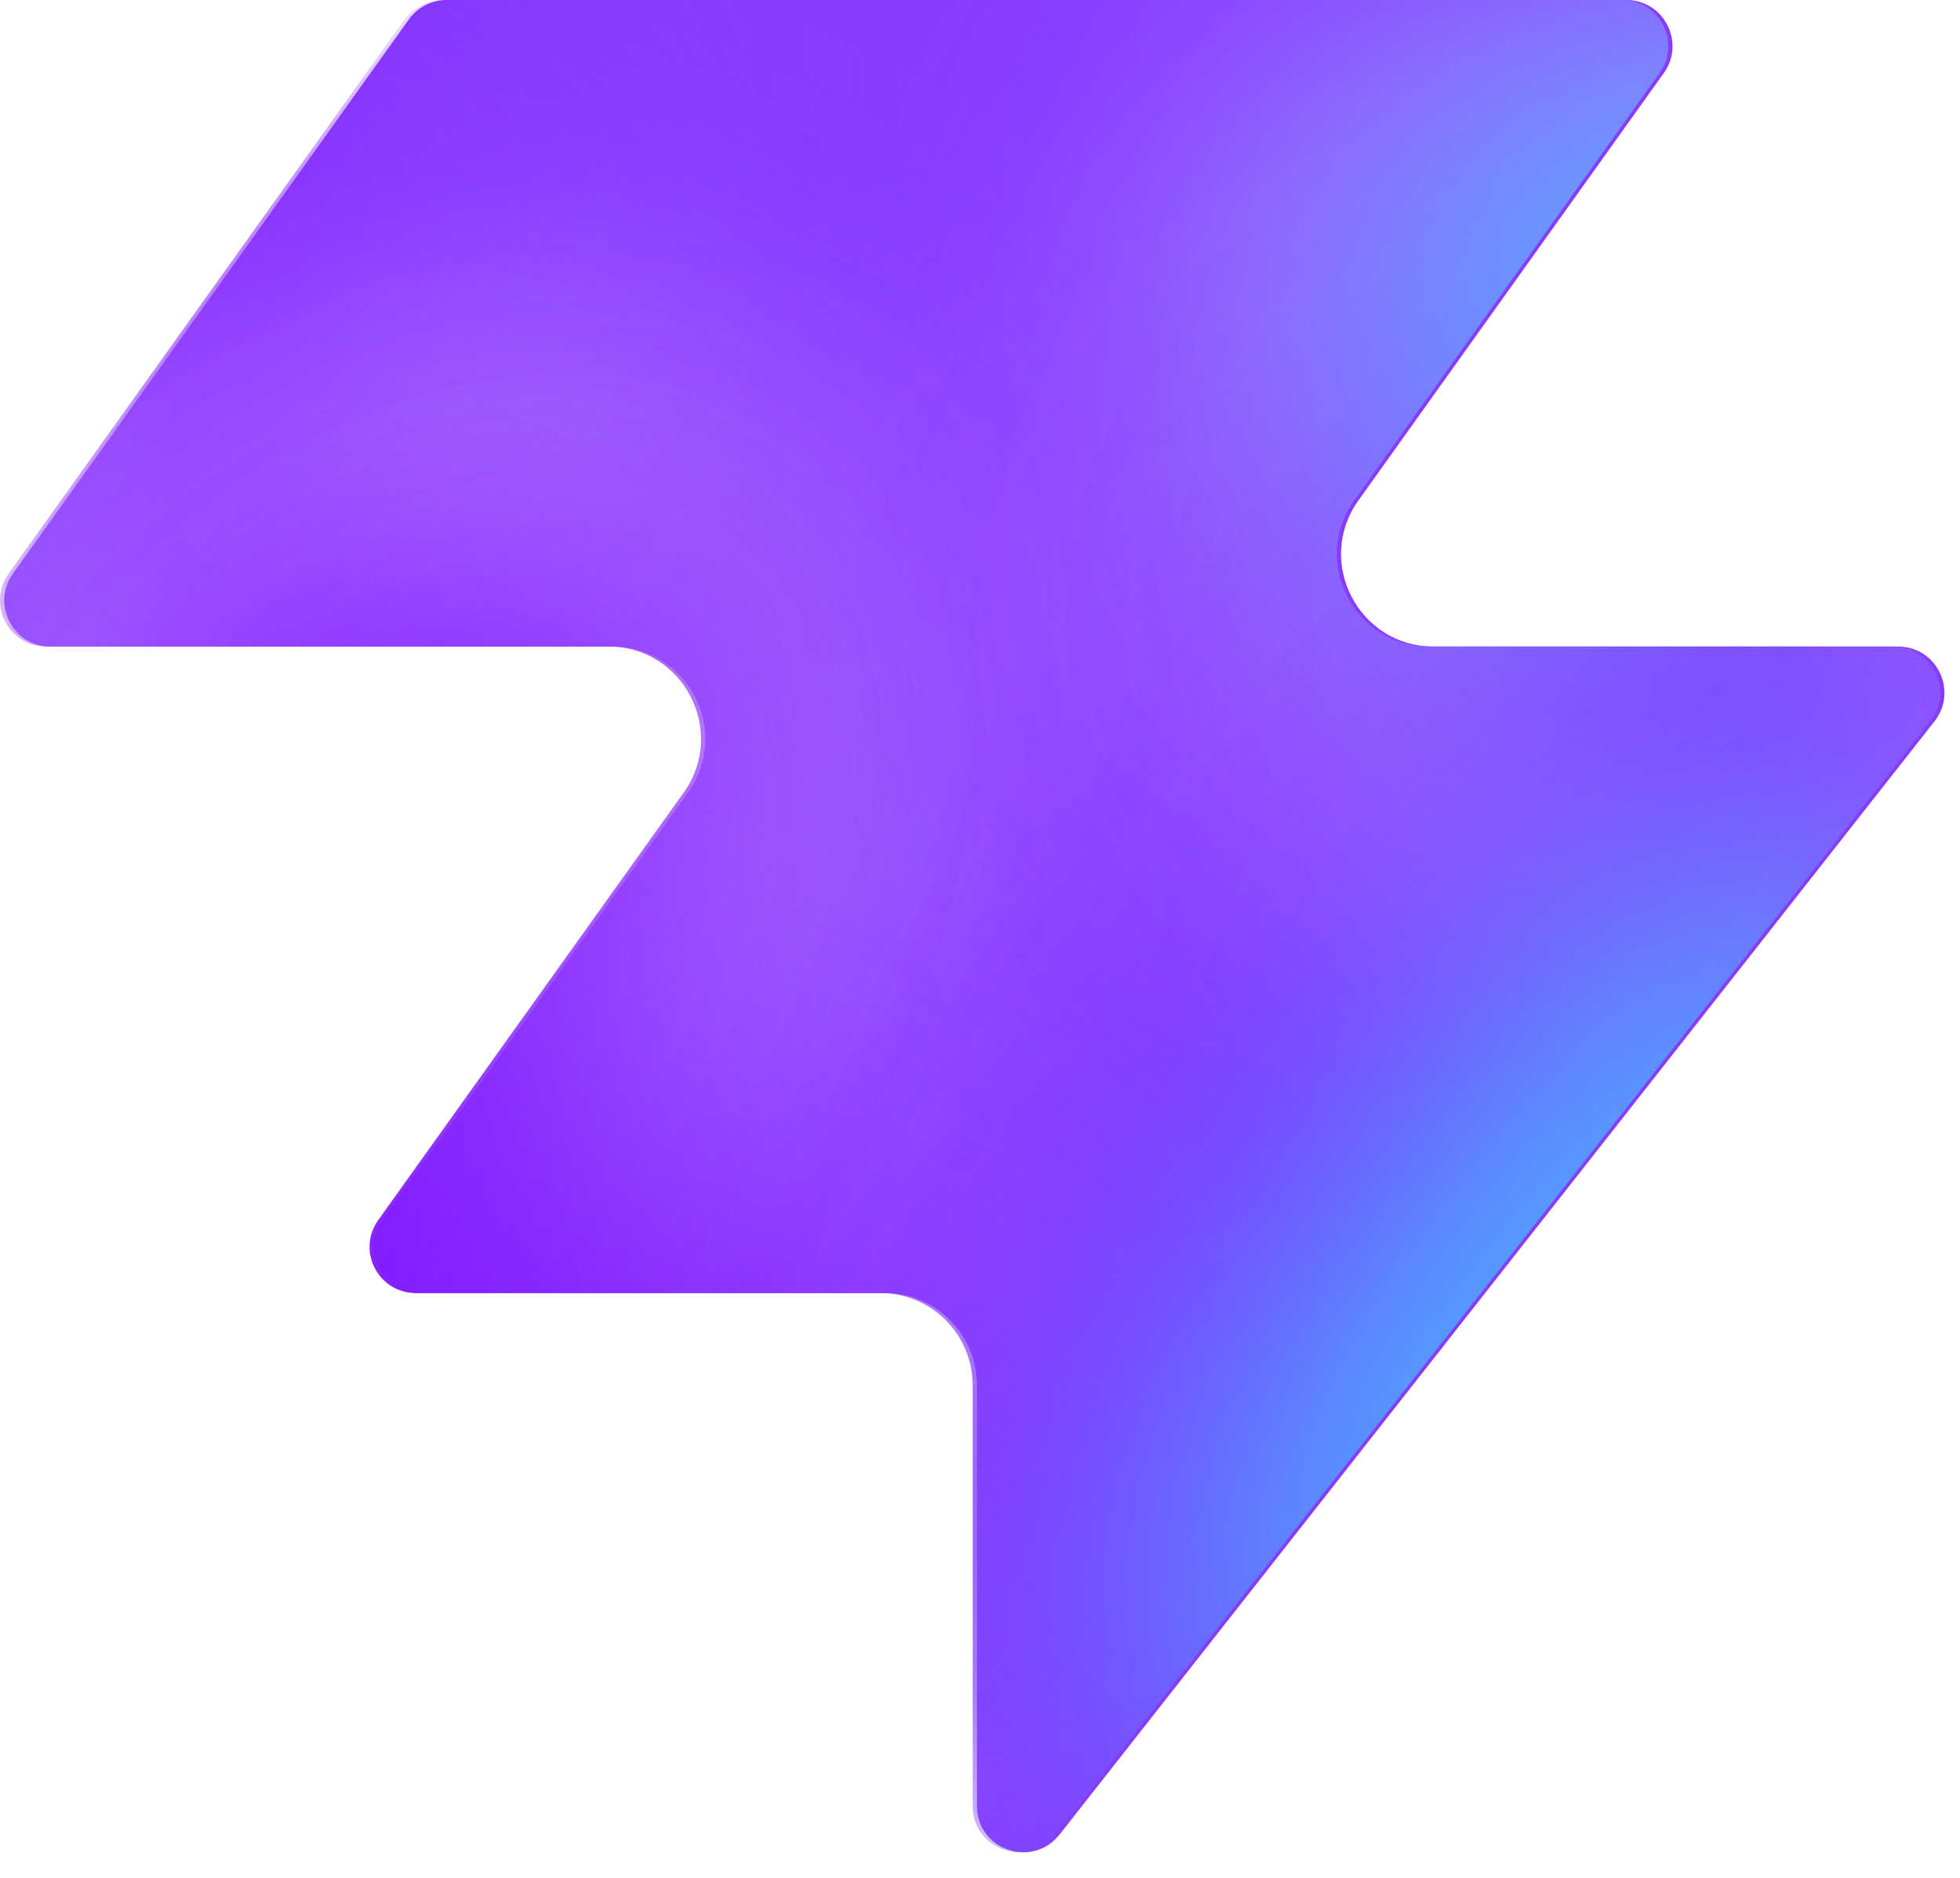
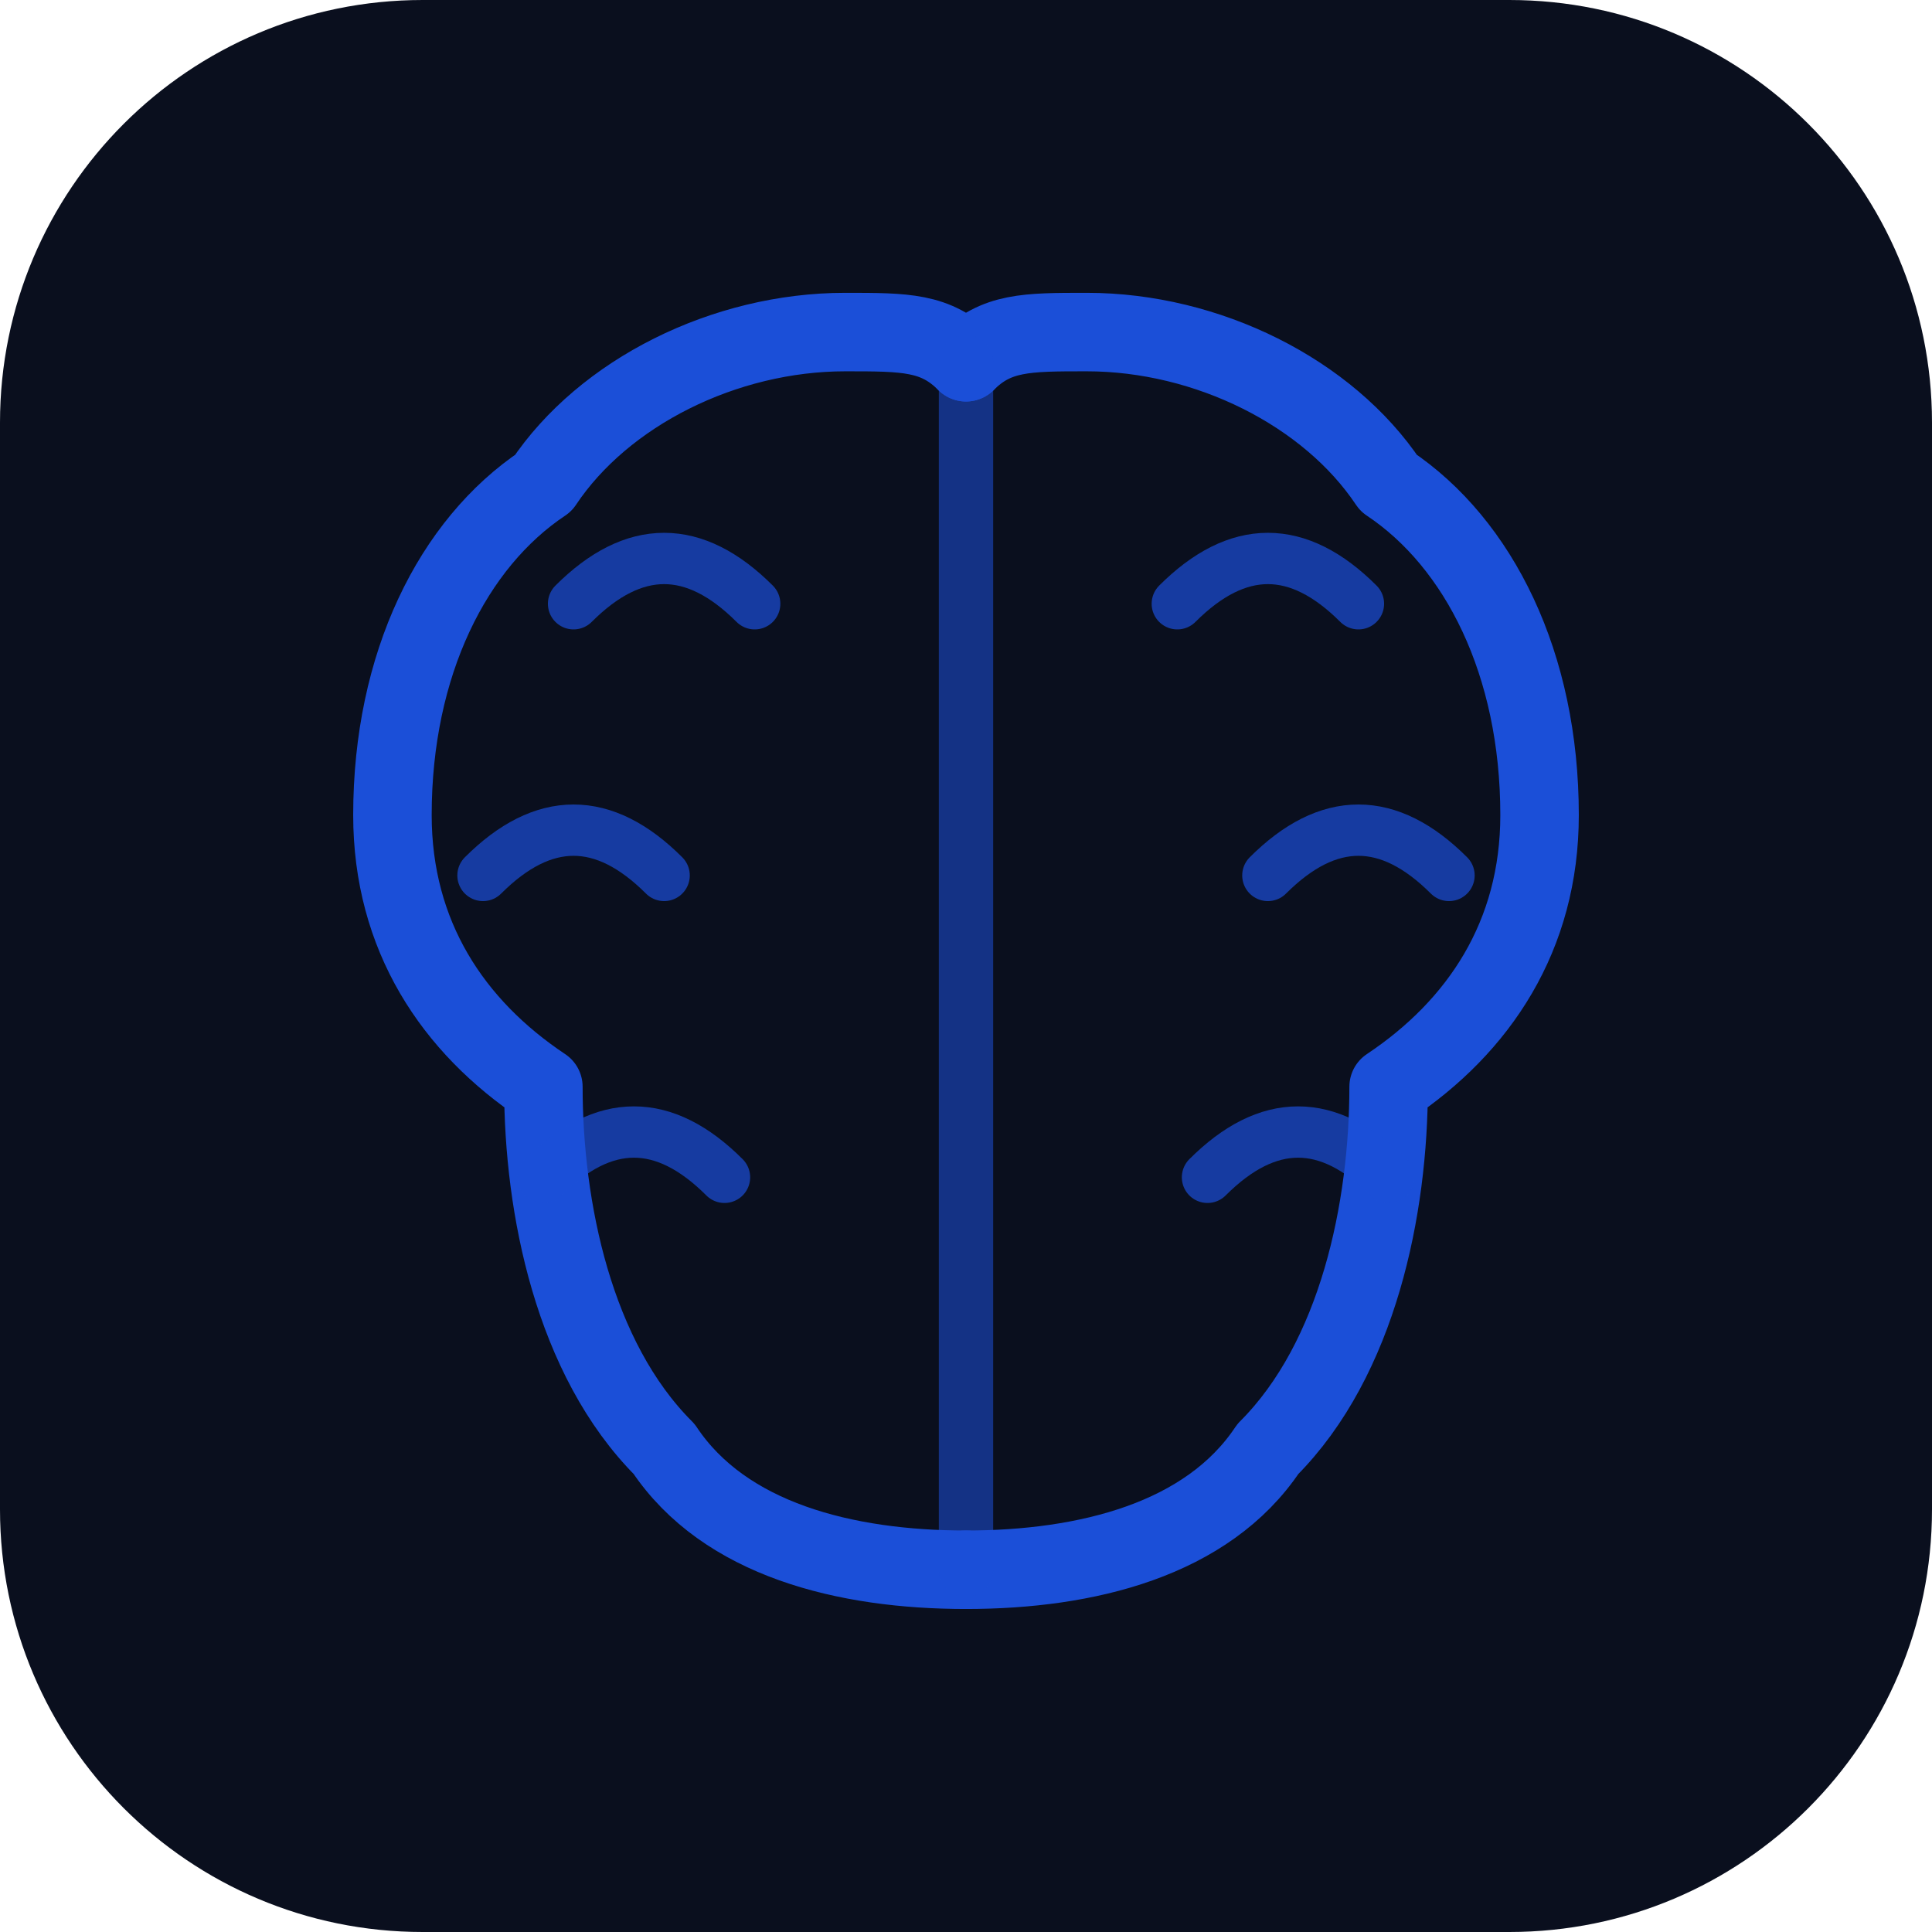
- <svg xmlns="http://www.w3.org/2000/svg" width="48" height="46" fill="none" viewBox="0 0 48 46">
-   <path fill="#863bff" d="M25.946 44.938c-.664.845-2.021.375-2.021-.698V33.937a2.26 2.26 0 0 0-2.262-2.262H10.287c-.92 0-1.456-1.04-.92-1.788l7.48-10.471c1.07-1.497 0-3.578-1.842-3.578H1.237c-.92 0-1.456-1.04-.92-1.788L10.013.474c.214-.297.556-.474.92-.474h28.894c.92 0 1.456 1.04.92 1.788l-7.48 10.471c-1.07 1.498 0 3.579 1.842 3.579h11.377c.943 0 1.473 1.088.89 1.83L25.947 44.94z" style="fill:#863bff;fill:color(display-p3 .525 .23 1);fill-opacity:1" />
-   <mask id="a" width="48" height="46" x="0" y="0" maskUnits="userSpaceOnUse" style="mask-type:alpha">
-     <path fill="#000" d="M25.842 44.938c-.664.844-2.021.375-2.021-.698V33.937a2.26 2.26 0 0 0-2.262-2.262H10.183c-.92 0-1.456-1.04-.92-1.788l7.48-10.471c1.07-1.498 0-3.579-1.842-3.579H1.133c-.92 0-1.456-1.04-.92-1.787L9.91.473c.214-.297.556-.474.92-.474h28.894c.92 0 1.456 1.04.92 1.788l-7.48 10.471c-1.07 1.498 0 3.578 1.842 3.578h11.377c.943 0 1.473 1.088.89 1.832L25.843 44.94z" style="fill:#000;fill-opacity:1" />
-   </mask>
-   <g mask="url(#a)">
-     <g filter="url(#b)">
-       <ellipse cx="5.508" cy="14.704" fill="#ede6ff" rx="5.508" ry="14.704" style="fill:#ede6ff;fill:color(display-p3 .927 .903 1);fill-opacity:1" transform="matrix(.00324 1 1 -.00324 -4.47 31.516)" />
-     </g>
-     <g filter="url(#c)">
-       <ellipse cx="10.399" cy="29.851" fill="#ede6ff" rx="10.399" ry="29.851" style="fill:#ede6ff;fill:color(display-p3 .927 .903 1);fill-opacity:1" transform="matrix(.00324 1 1 -.00324 -39.328 7.883)" />
-     </g>
-     <g filter="url(#d)">
-       <ellipse cx="5.508" cy="30.487" fill="#7e14ff" rx="5.508" ry="30.487" style="fill:#7e14ff;fill:color(display-p3 .492 .077 1);fill-opacity:1" transform="rotate(89.814 -25.913 -14.639)scale(1 -1)" />
-     </g>
-     <g filter="url(#e)">
-       <ellipse cx="5.508" cy="30.599" fill="#7e14ff" rx="5.508" ry="30.599" style="fill:#7e14ff;fill:color(display-p3 .492 .077 1);fill-opacity:1" transform="rotate(89.814 -32.644 -3.334)scale(1 -1)" />
-     </g>
-     <g filter="url(#f)">
-       <ellipse cx="5.508" cy="30.599" fill="#7e14ff" rx="5.508" ry="30.599" style="fill:#7e14ff;fill:color(display-p3 .492 .077 1);fill-opacity:1" transform="matrix(.00324 1 1 -.00324 -34.34 30.47)" />
-     </g>
-     <g filter="url(#g)">
-       <ellipse cx="14.072" cy="22.078" fill="#ede6ff" rx="14.072" ry="22.078" style="fill:#ede6ff;fill:color(display-p3 .927 .903 1);fill-opacity:1" transform="rotate(93.35 24.506 48.493)scale(-1 1)" />
-     </g>
-     <g filter="url(#h)">
-       <ellipse cx="3.47" cy="21.501" fill="#7e14ff" rx="3.47" ry="21.501" style="fill:#7e14ff;fill:color(display-p3 .492 .077 1);fill-opacity:1" transform="rotate(89.009 28.708 47.59)scale(-1 1)" />
-     </g>
-     <g filter="url(#i)">
-       <ellipse cx="3.47" cy="21.501" fill="#7e14ff" rx="3.47" ry="21.501" style="fill:#7e14ff;fill:color(display-p3 .492 .077 1);fill-opacity:1" transform="rotate(89.009 28.708 47.59)scale(-1 1)" />
-     </g>
-     <g filter="url(#j)">
-       <ellipse cx=".387" cy="8.972" fill="#7e14ff" rx="4.407" ry="29.108" style="fill:#7e14ff;fill:color(display-p3 .492 .077 1);fill-opacity:1" transform="rotate(39.51 .387 8.972)" />
-     </g>
-     <g filter="url(#k)">
-       <ellipse cx="47.523" cy="-6.092" fill="#7e14ff" rx="4.407" ry="29.108" style="fill:#7e14ff;fill:color(display-p3 .492 .077 1);fill-opacity:1" transform="rotate(37.892 47.523 -6.092)" />
-     </g>
-     <g filter="url(#l)">
-       <ellipse cx="41.412" cy="6.333" fill="#47bfff" rx="5.971" ry="9.665" style="fill:#47bfff;fill:color(display-p3 .28 .748 1);fill-opacity:1" transform="rotate(37.892 41.412 6.333)" />
-     </g>
-     <g filter="url(#m)">
-       <ellipse cx="-1.879" cy="38.332" fill="#7e14ff" rx="4.407" ry="29.108" style="fill:#7e14ff;fill:color(display-p3 .492 .077 1);fill-opacity:1" transform="rotate(37.892 -1.88 38.332)" />
-     </g>
-     <g filter="url(#n)">
-       <ellipse cx="-1.879" cy="38.332" fill="#7e14ff" rx="4.407" ry="29.108" style="fill:#7e14ff;fill:color(display-p3 .492 .077 1);fill-opacity:1" transform="rotate(37.892 -1.88 38.332)" />
-     </g>
-     <g filter="url(#o)">
-       <ellipse cx="35.651" cy="29.907" fill="#7e14ff" rx="4.407" ry="29.108" style="fill:#7e14ff;fill:color(display-p3 .492 .077 1);fill-opacity:1" transform="rotate(37.892 35.651 29.907)" />
-     </g>
-     <g filter="url(#p)">
-       <ellipse cx="38.418" cy="32.4" fill="#47bfff" rx="5.971" ry="15.297" style="fill:#47bfff;fill:color(display-p3 .28 .748 1);fill-opacity:1" transform="rotate(37.892 38.418 32.4)" />
-     </g>
+ <svg xmlns="http://www.w3.org/2000/svg" viewBox="0 0 32 32">
+   <rect width="32" height="32" rx="7" fill="#0A0F1E" />
+   <g fill="none" stroke="#1B4FD8" stroke-linecap="round" stroke-linejoin="round">
+     <path stroke-width="1.3" d="M16,26 C14,26 12,25.5 11,24 C9.5,22.5 9,20 9,18 C7.5,17 6.5,15.5 6.5,13.5 C6.5,11 7.5,9 9,8 C10,6.5 12,5.5 14,5.5 C15,5.5 15.5,5.5 16,6" />
+     <path stroke-width="1.3" d="M16,26 C18,26 20,25.5 21,24 C22.5,22.5 23,20 23,18 C24.5,17 25.5,15.5 25.5,13.5 C25.5,11 24.5,9 23,8 C22,6.5 20,5.5 18,5.5 C17,5.5 16.5,5.5 16,6" />
+     <path stroke-width="0.9" opacity="0.55" d="M16,6 L16,26" />
+     <path stroke-width="0.85" opacity="0.7" d="M9.5,10 Q11,8.5 12.5,10" />
+     <path stroke-width="0.85" opacity="0.7" d="M8,14.5 Q9.5,13 11,14.5" />
+     <path stroke-width="0.85" opacity="0.7" d="M9,19.5 Q10.5,18 12,19.5" />
+     <path stroke-width="0.85" opacity="0.7" d="M22.5,10 Q21,8.5 19.5,10" />
+     <path stroke-width="0.85" opacity="0.7" d="M24,14.5 Q22.5,13 21,14.5" />
+     <path stroke-width="0.85" opacity="0.7" d="M23,19.5 Q21.5,18 20,19.5" />
  </g>
-   <defs>
-     <filter id="b" width="60.045" height="41.654" x="-19.77" y="16.149" color-interpolation-filters="sRGB" filterUnits="userSpaceOnUse">
-       <feFlood flood-opacity="0" result="BackgroundImageFix" />
-       <feBlend in="SourceGraphic" in2="BackgroundImageFix" result="shape" />
-       <feGaussianBlur result="effect1_foregroundBlur_2002_17158" stdDeviation="7.659" />
-     </filter>
-     <filter id="c" width="90.34" height="51.437" x="-54.613" y="-7.533" color-interpolation-filters="sRGB" filterUnits="userSpaceOnUse">
-       <feFlood flood-opacity="0" result="BackgroundImageFix" />
-       <feBlend in="SourceGraphic" in2="BackgroundImageFix" result="shape" />
-       <feGaussianBlur result="effect1_foregroundBlur_2002_17158" stdDeviation="7.659" />
-     </filter>
-     <filter id="d" width="79.355" height="29.4" x="-49.64" y="2.03" color-interpolation-filters="sRGB" filterUnits="userSpaceOnUse">
-       <feFlood flood-opacity="0" result="BackgroundImageFix" />
-       <feBlend in="SourceGraphic" in2="BackgroundImageFix" result="shape" />
-       <feGaussianBlur result="effect1_foregroundBlur_2002_17158" stdDeviation="4.596" />
-     </filter>
-     <filter id="e" width="79.579" height="29.4" x="-45.045" y="20.029" color-interpolation-filters="sRGB" filterUnits="userSpaceOnUse">
-       <feFlood flood-opacity="0" result="BackgroundImageFix" />
-       <feBlend in="SourceGraphic" in2="BackgroundImageFix" result="shape" />
-       <feGaussianBlur result="effect1_foregroundBlur_2002_17158" stdDeviation="4.596" />
-     </filter>
-     <filter id="f" width="79.579" height="29.4" x="-43.513" y="21.178" color-interpolation-filters="sRGB" filterUnits="userSpaceOnUse">
-       <feFlood flood-opacity="0" result="BackgroundImageFix" />
-       <feBlend in="SourceGraphic" in2="BackgroundImageFix" result="shape" />
-       <feGaussianBlur result="effect1_foregroundBlur_2002_17158" stdDeviation="4.596" />
-     </filter>
-     <filter id="g" width="74.749" height="58.852" x="15.756" y="-17.901" color-interpolation-filters="sRGB" filterUnits="userSpaceOnUse">
-       <feFlood flood-opacity="0" result="BackgroundImageFix" />
-       <feBlend in="SourceGraphic" in2="BackgroundImageFix" result="shape" />
-       <feGaussianBlur result="effect1_foregroundBlur_2002_17158" stdDeviation="7.659" />
-     </filter>
-     <filter id="h" width="61.377" height="25.362" x="23.548" y="2.284" color-interpolation-filters="sRGB" filterUnits="userSpaceOnUse">
-       <feFlood flood-opacity="0" result="BackgroundImageFix" />
-       <feBlend in="SourceGraphic" in2="BackgroundImageFix" result="shape" />
-       <feGaussianBlur result="effect1_foregroundBlur_2002_17158" stdDeviation="4.596" />
-     </filter>
-     <filter id="i" width="61.377" height="25.362" x="23.548" y="2.284" color-interpolation-filters="sRGB" filterUnits="userSpaceOnUse">
-       <feFlood flood-opacity="0" result="BackgroundImageFix" />
-       <feBlend in="SourceGraphic" in2="BackgroundImageFix" result="shape" />
-       <feGaussianBlur result="effect1_foregroundBlur_2002_17158" stdDeviation="4.596" />
-     </filter>
-     <filter id="j" width="56.045" height="63.649" x="-27.636" y="-22.853" color-interpolation-filters="sRGB" filterUnits="userSpaceOnUse">
-       <feFlood flood-opacity="0" result="BackgroundImageFix" />
-       <feBlend in="SourceGraphic" in2="BackgroundImageFix" result="shape" />
-       <feGaussianBlur result="effect1_foregroundBlur_2002_17158" stdDeviation="4.596" />
-     </filter>
-     <filter id="k" width="54.814" height="64.646" x="20.116" y="-38.415" color-interpolation-filters="sRGB" filterUnits="userSpaceOnUse">
-       <feFlood flood-opacity="0" result="BackgroundImageFix" />
-       <feBlend in="SourceGraphic" in2="BackgroundImageFix" result="shape" />
-       <feGaussianBlur result="effect1_foregroundBlur_2002_17158" stdDeviation="4.596" />
-     </filter>
-     <filter id="l" width="33.541" height="35.313" x="24.641" y="-11.323" color-interpolation-filters="sRGB" filterUnits="userSpaceOnUse">
-       <feFlood flood-opacity="0" result="BackgroundImageFix" />
-       <feBlend in="SourceGraphic" in2="BackgroundImageFix" result="shape" />
-       <feGaussianBlur result="effect1_foregroundBlur_2002_17158" stdDeviation="4.596" />
-     </filter>
-     <filter id="m" width="54.814" height="64.646" x="-29.286" y="6.009" color-interpolation-filters="sRGB" filterUnits="userSpaceOnUse">
-       <feFlood flood-opacity="0" result="BackgroundImageFix" />
-       <feBlend in="SourceGraphic" in2="BackgroundImageFix" result="shape" />
-       <feGaussianBlur result="effect1_foregroundBlur_2002_17158" stdDeviation="4.596" />
-     </filter>
-     <filter id="n" width="54.814" height="64.646" x="-29.286" y="6.009" color-interpolation-filters="sRGB" filterUnits="userSpaceOnUse">
-       <feFlood flood-opacity="0" result="BackgroundImageFix" />
-       <feBlend in="SourceGraphic" in2="BackgroundImageFix" result="shape" />
-       <feGaussianBlur result="effect1_foregroundBlur_2002_17158" stdDeviation="4.596" />
-     </filter>
-     <filter id="o" width="54.814" height="64.646" x="8.244" y="-2.416" color-interpolation-filters="sRGB" filterUnits="userSpaceOnUse">
-       <feFlood flood-opacity="0" result="BackgroundImageFix" />
-       <feBlend in="SourceGraphic" in2="BackgroundImageFix" result="shape" />
-       <feGaussianBlur result="effect1_foregroundBlur_2002_17158" stdDeviation="4.596" />
-     </filter>
-     <filter id="p" width="39.409" height="43.623" x="18.713" y="10.588" color-interpolation-filters="sRGB" filterUnits="userSpaceOnUse">
-       <feFlood flood-opacity="0" result="BackgroundImageFix" />
-       <feBlend in="SourceGraphic" in2="BackgroundImageFix" result="shape" />
-       <feGaussianBlur result="effect1_foregroundBlur_2002_17158" stdDeviation="4.596" />
-     </filter>
-   </defs>
</svg>
